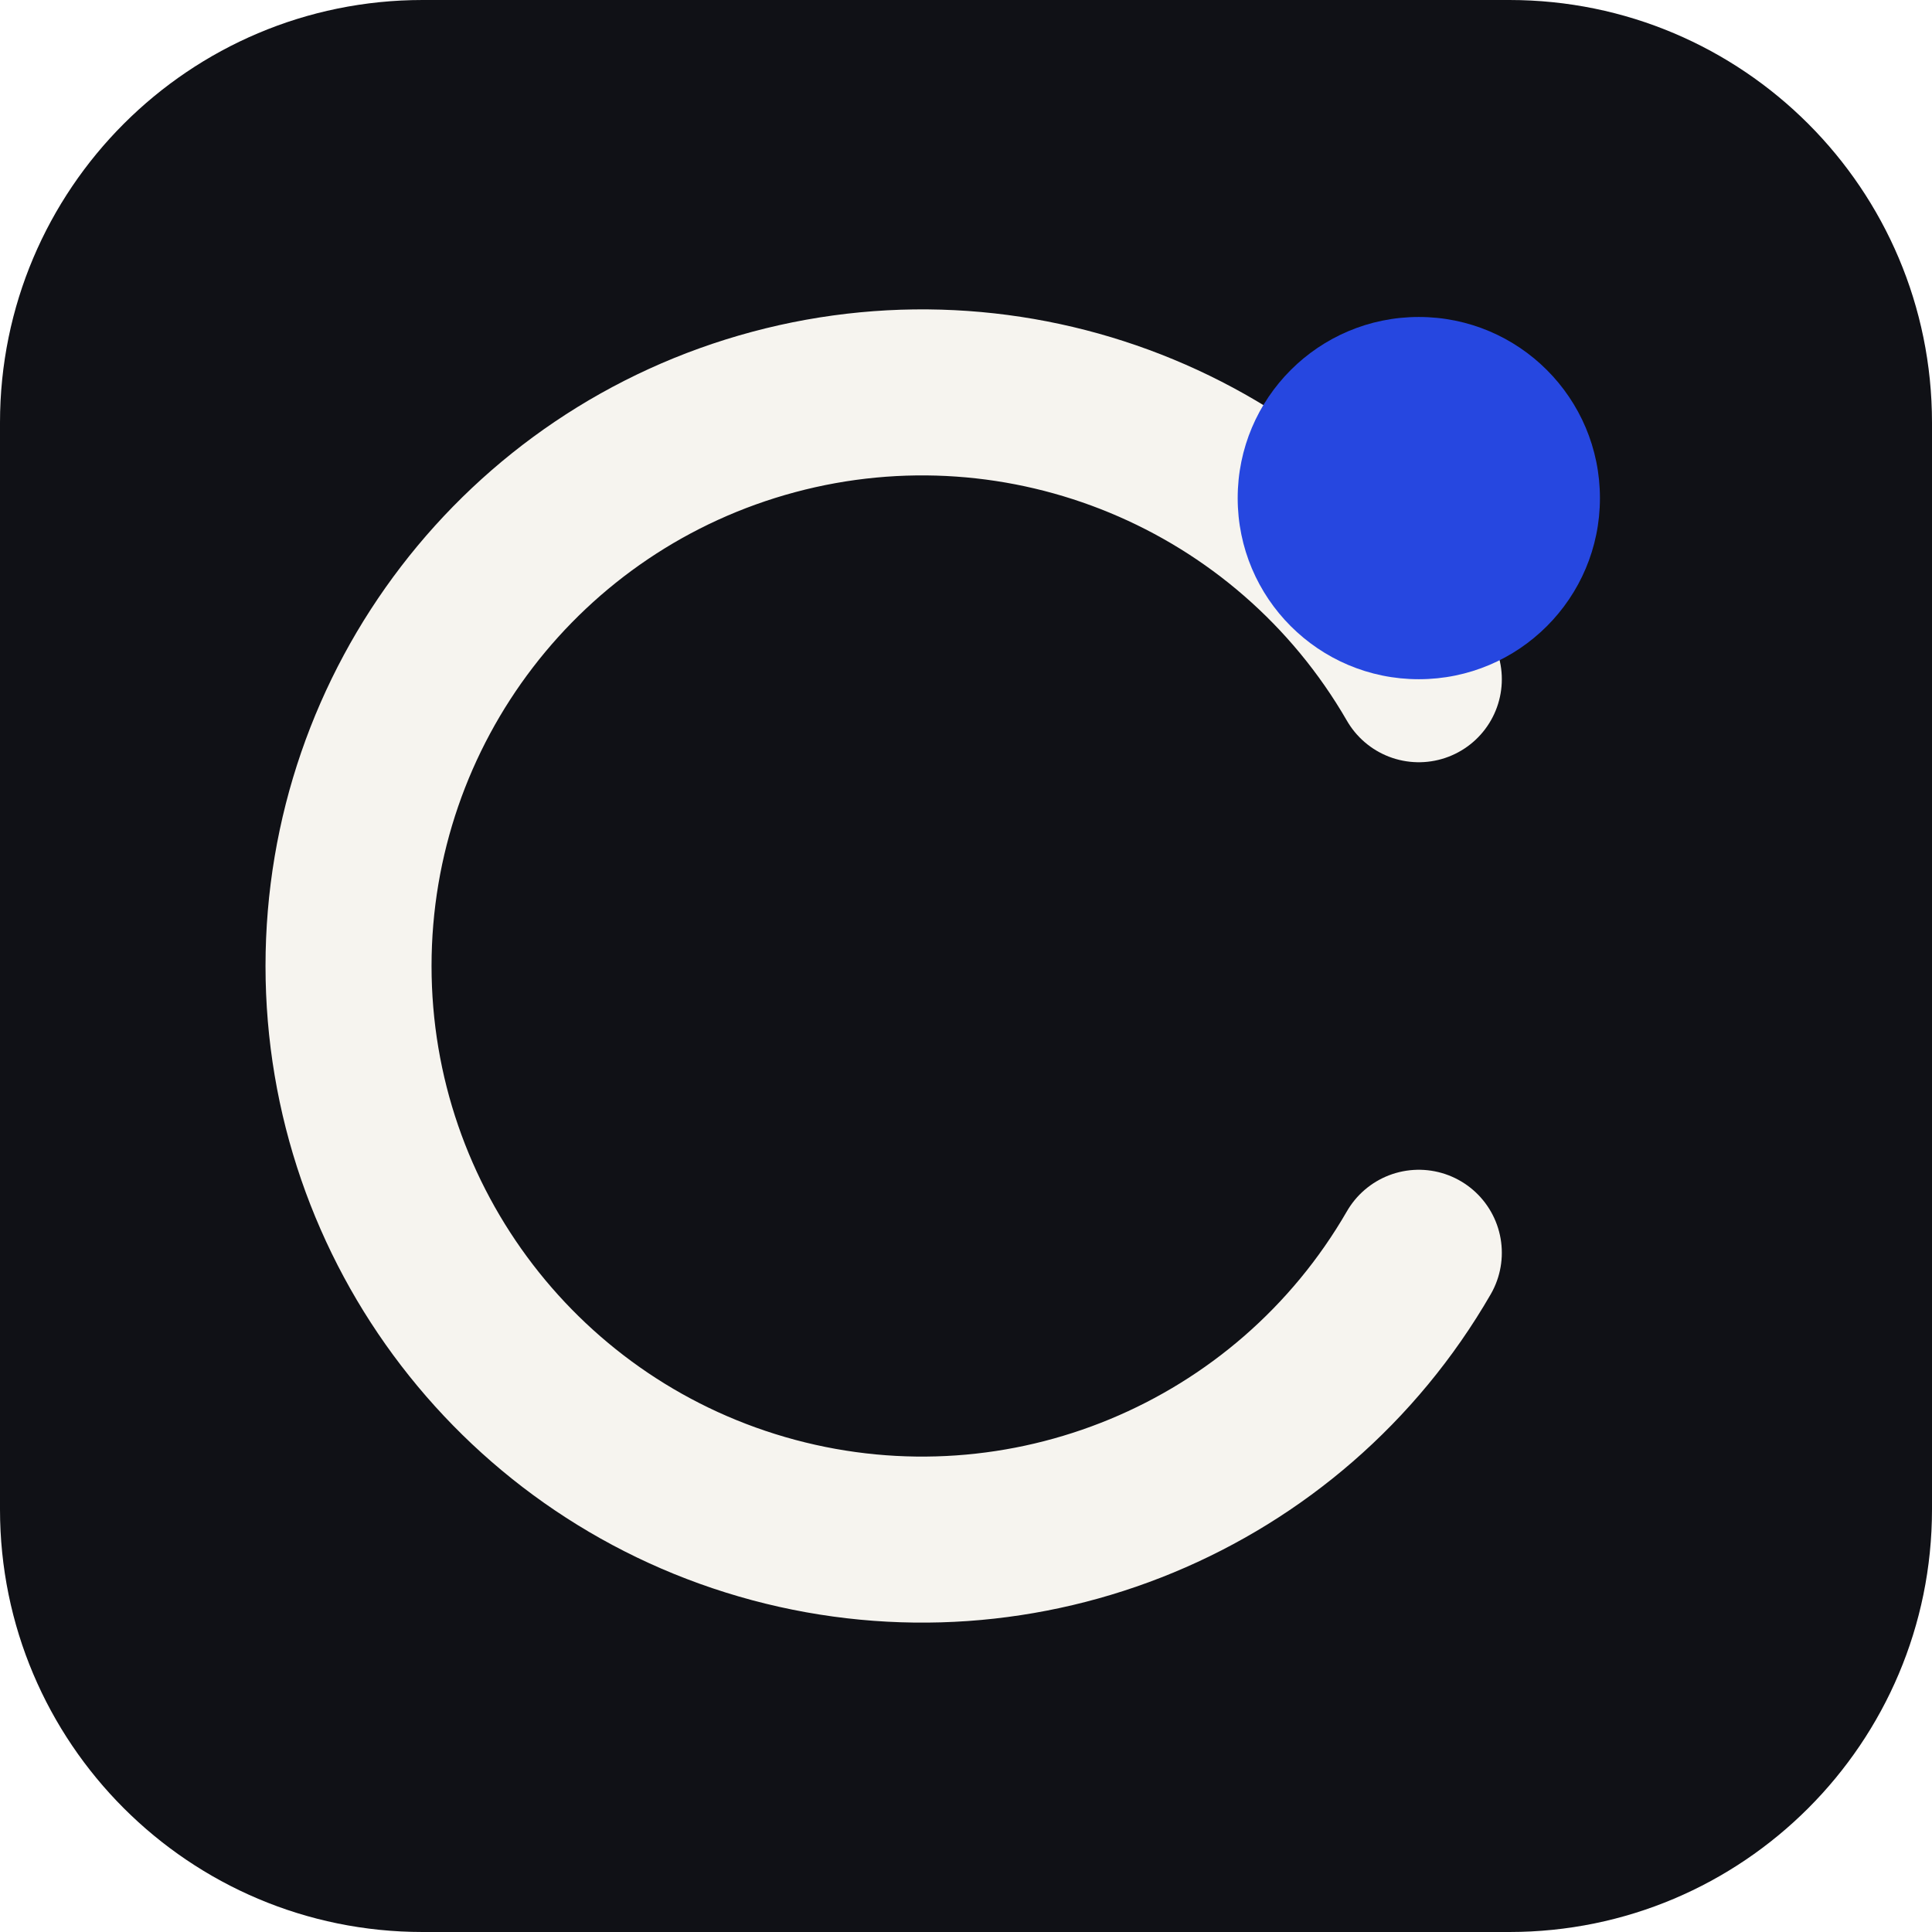
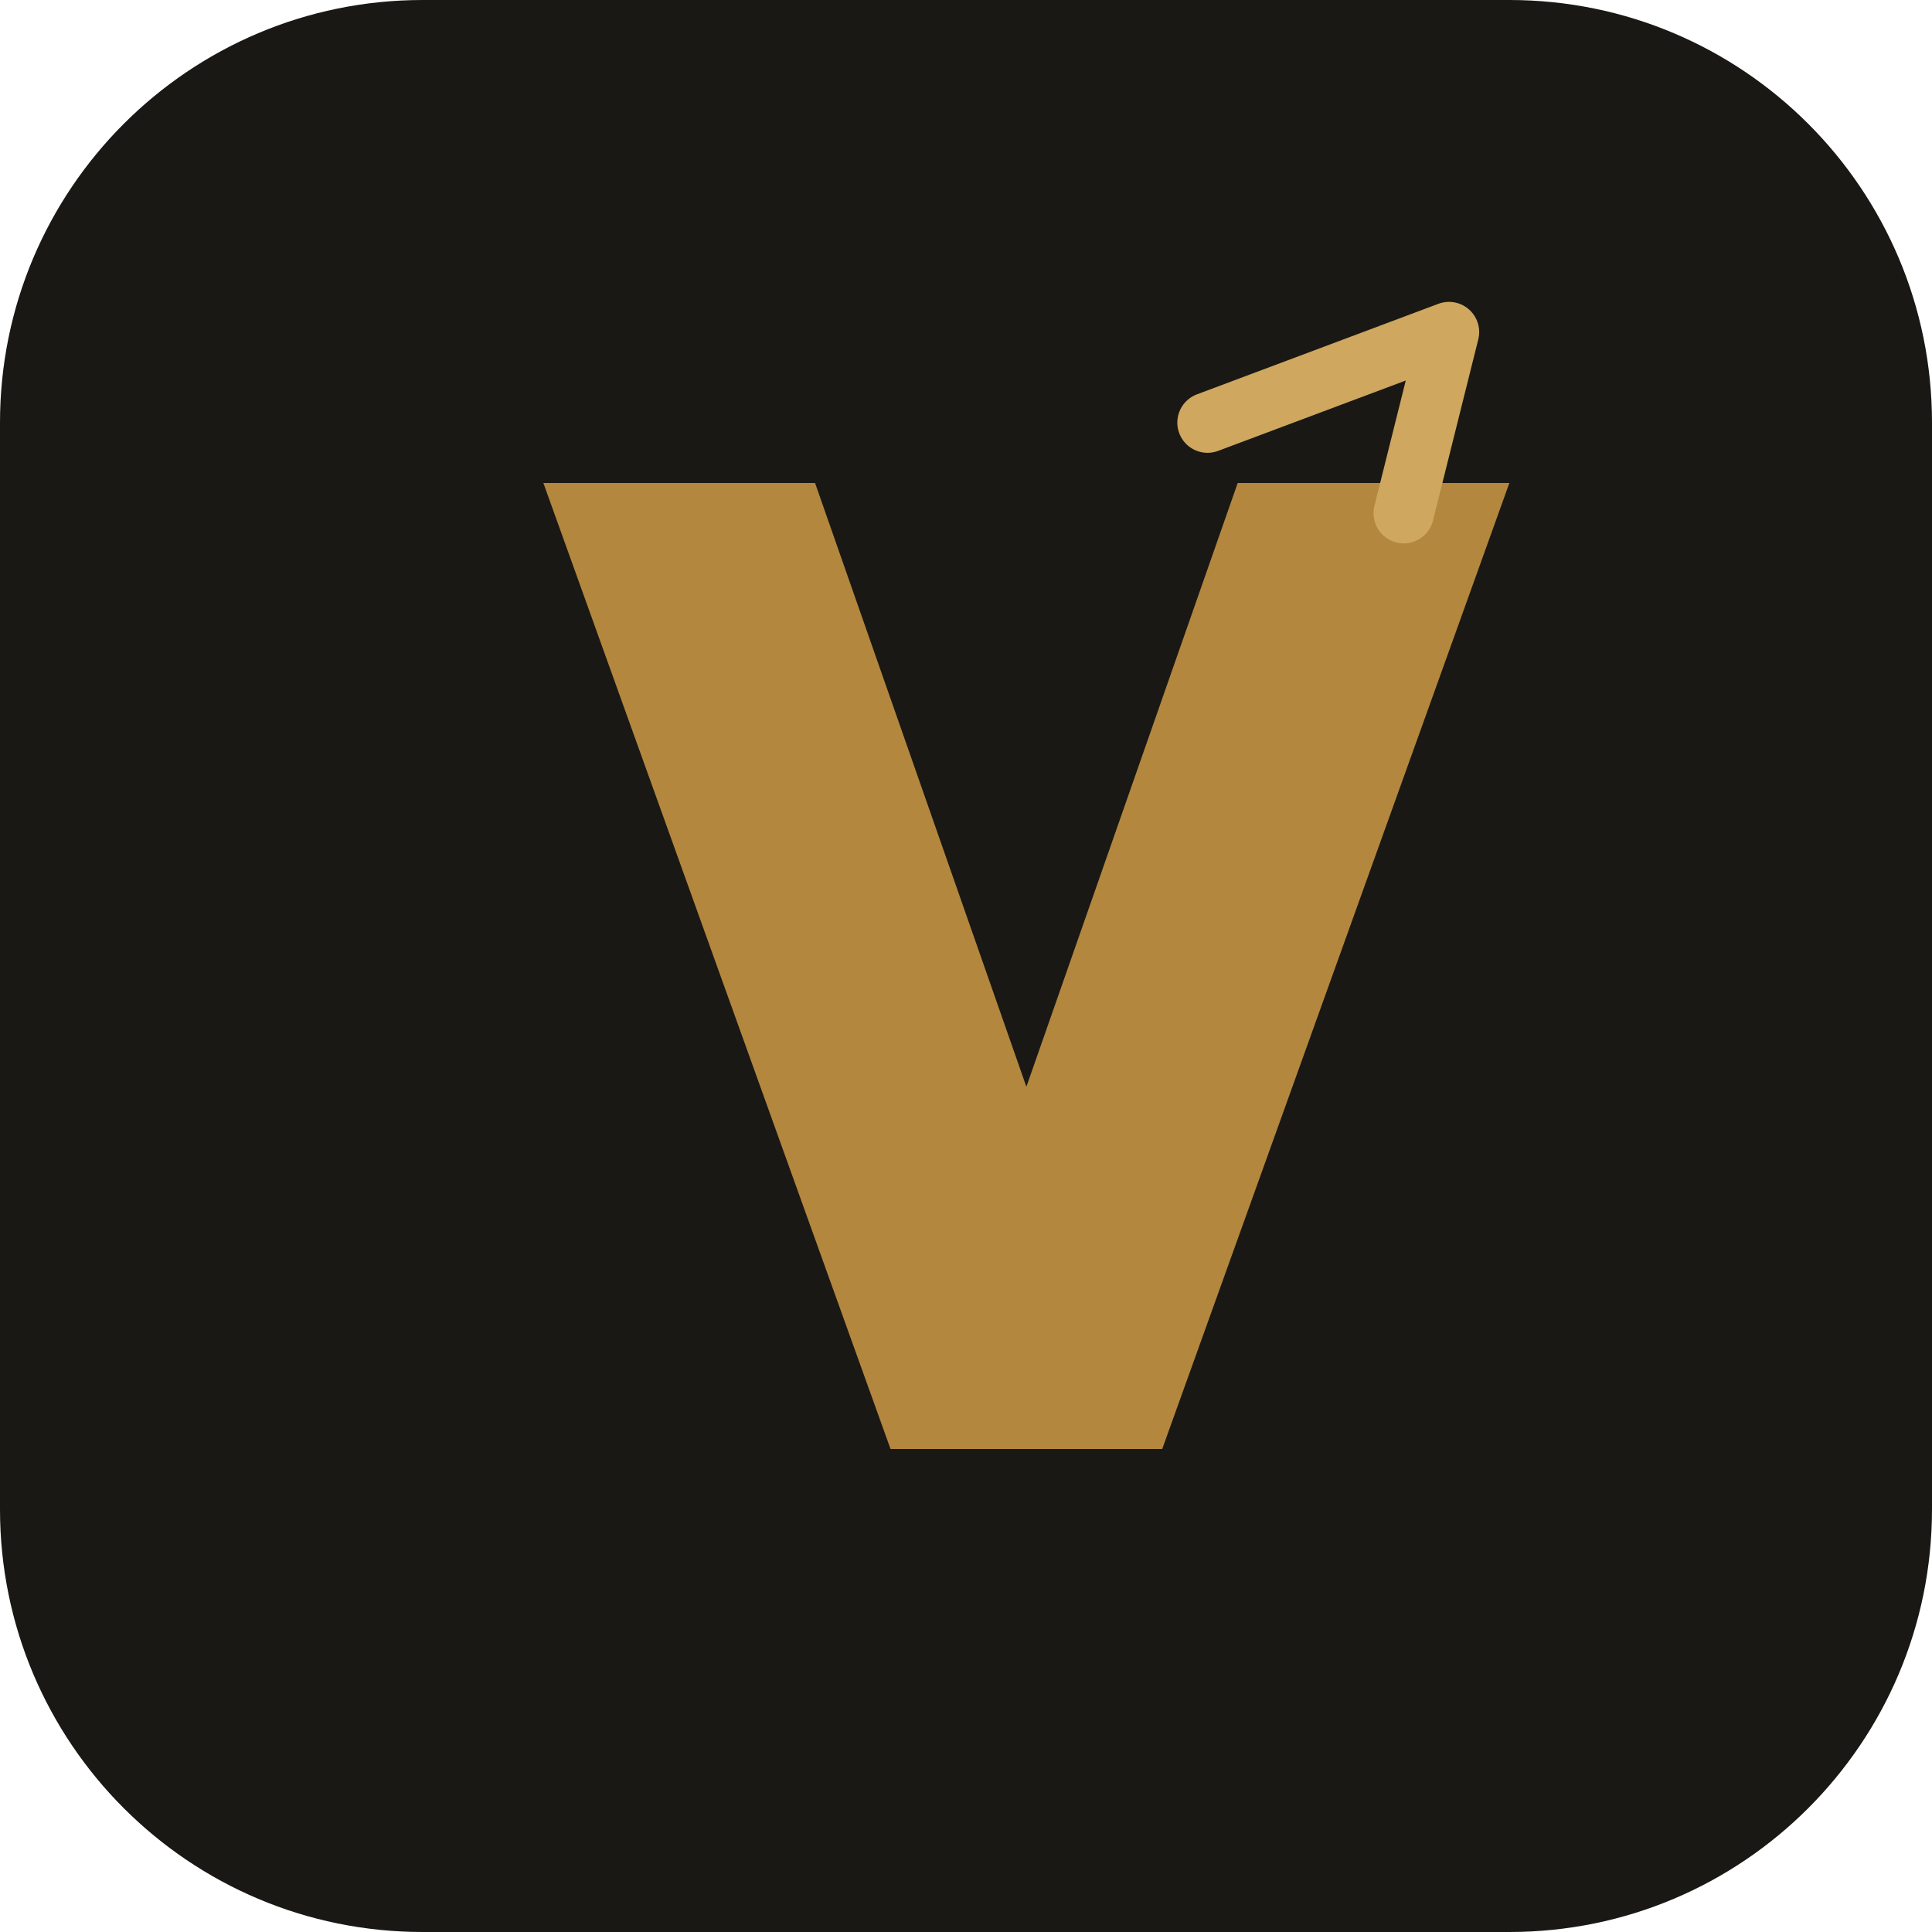
<svg xmlns="http://www.w3.org/2000/svg" viewBox="0 0 64 64" role="img" aria-label="Invytra">
-   <rect width="64" height="64" rx="14" fill="#101116" />
-   <path d="M47 22.5A19 19 0 1 0 47 41.5" fill="none" stroke="#f6f4ef" stroke-width="5.5" stroke-linecap="round" />
-   <circle cx="47" cy="16.5" r="6" fill="#2647e0" />
+   <rect width="64" height="64" rx="14" fill="#1a1815" />
+   <path d="M18 16h9l7 20 7-20h9L38.5 48h-9L18 16Z" fill="#b3873e" />
+   <path d="M40 14l8-3-1.5 6" fill="none" stroke="#cfa75f" stroke-width="2" stroke-linecap="round" stroke-linejoin="round" />
</svg>
